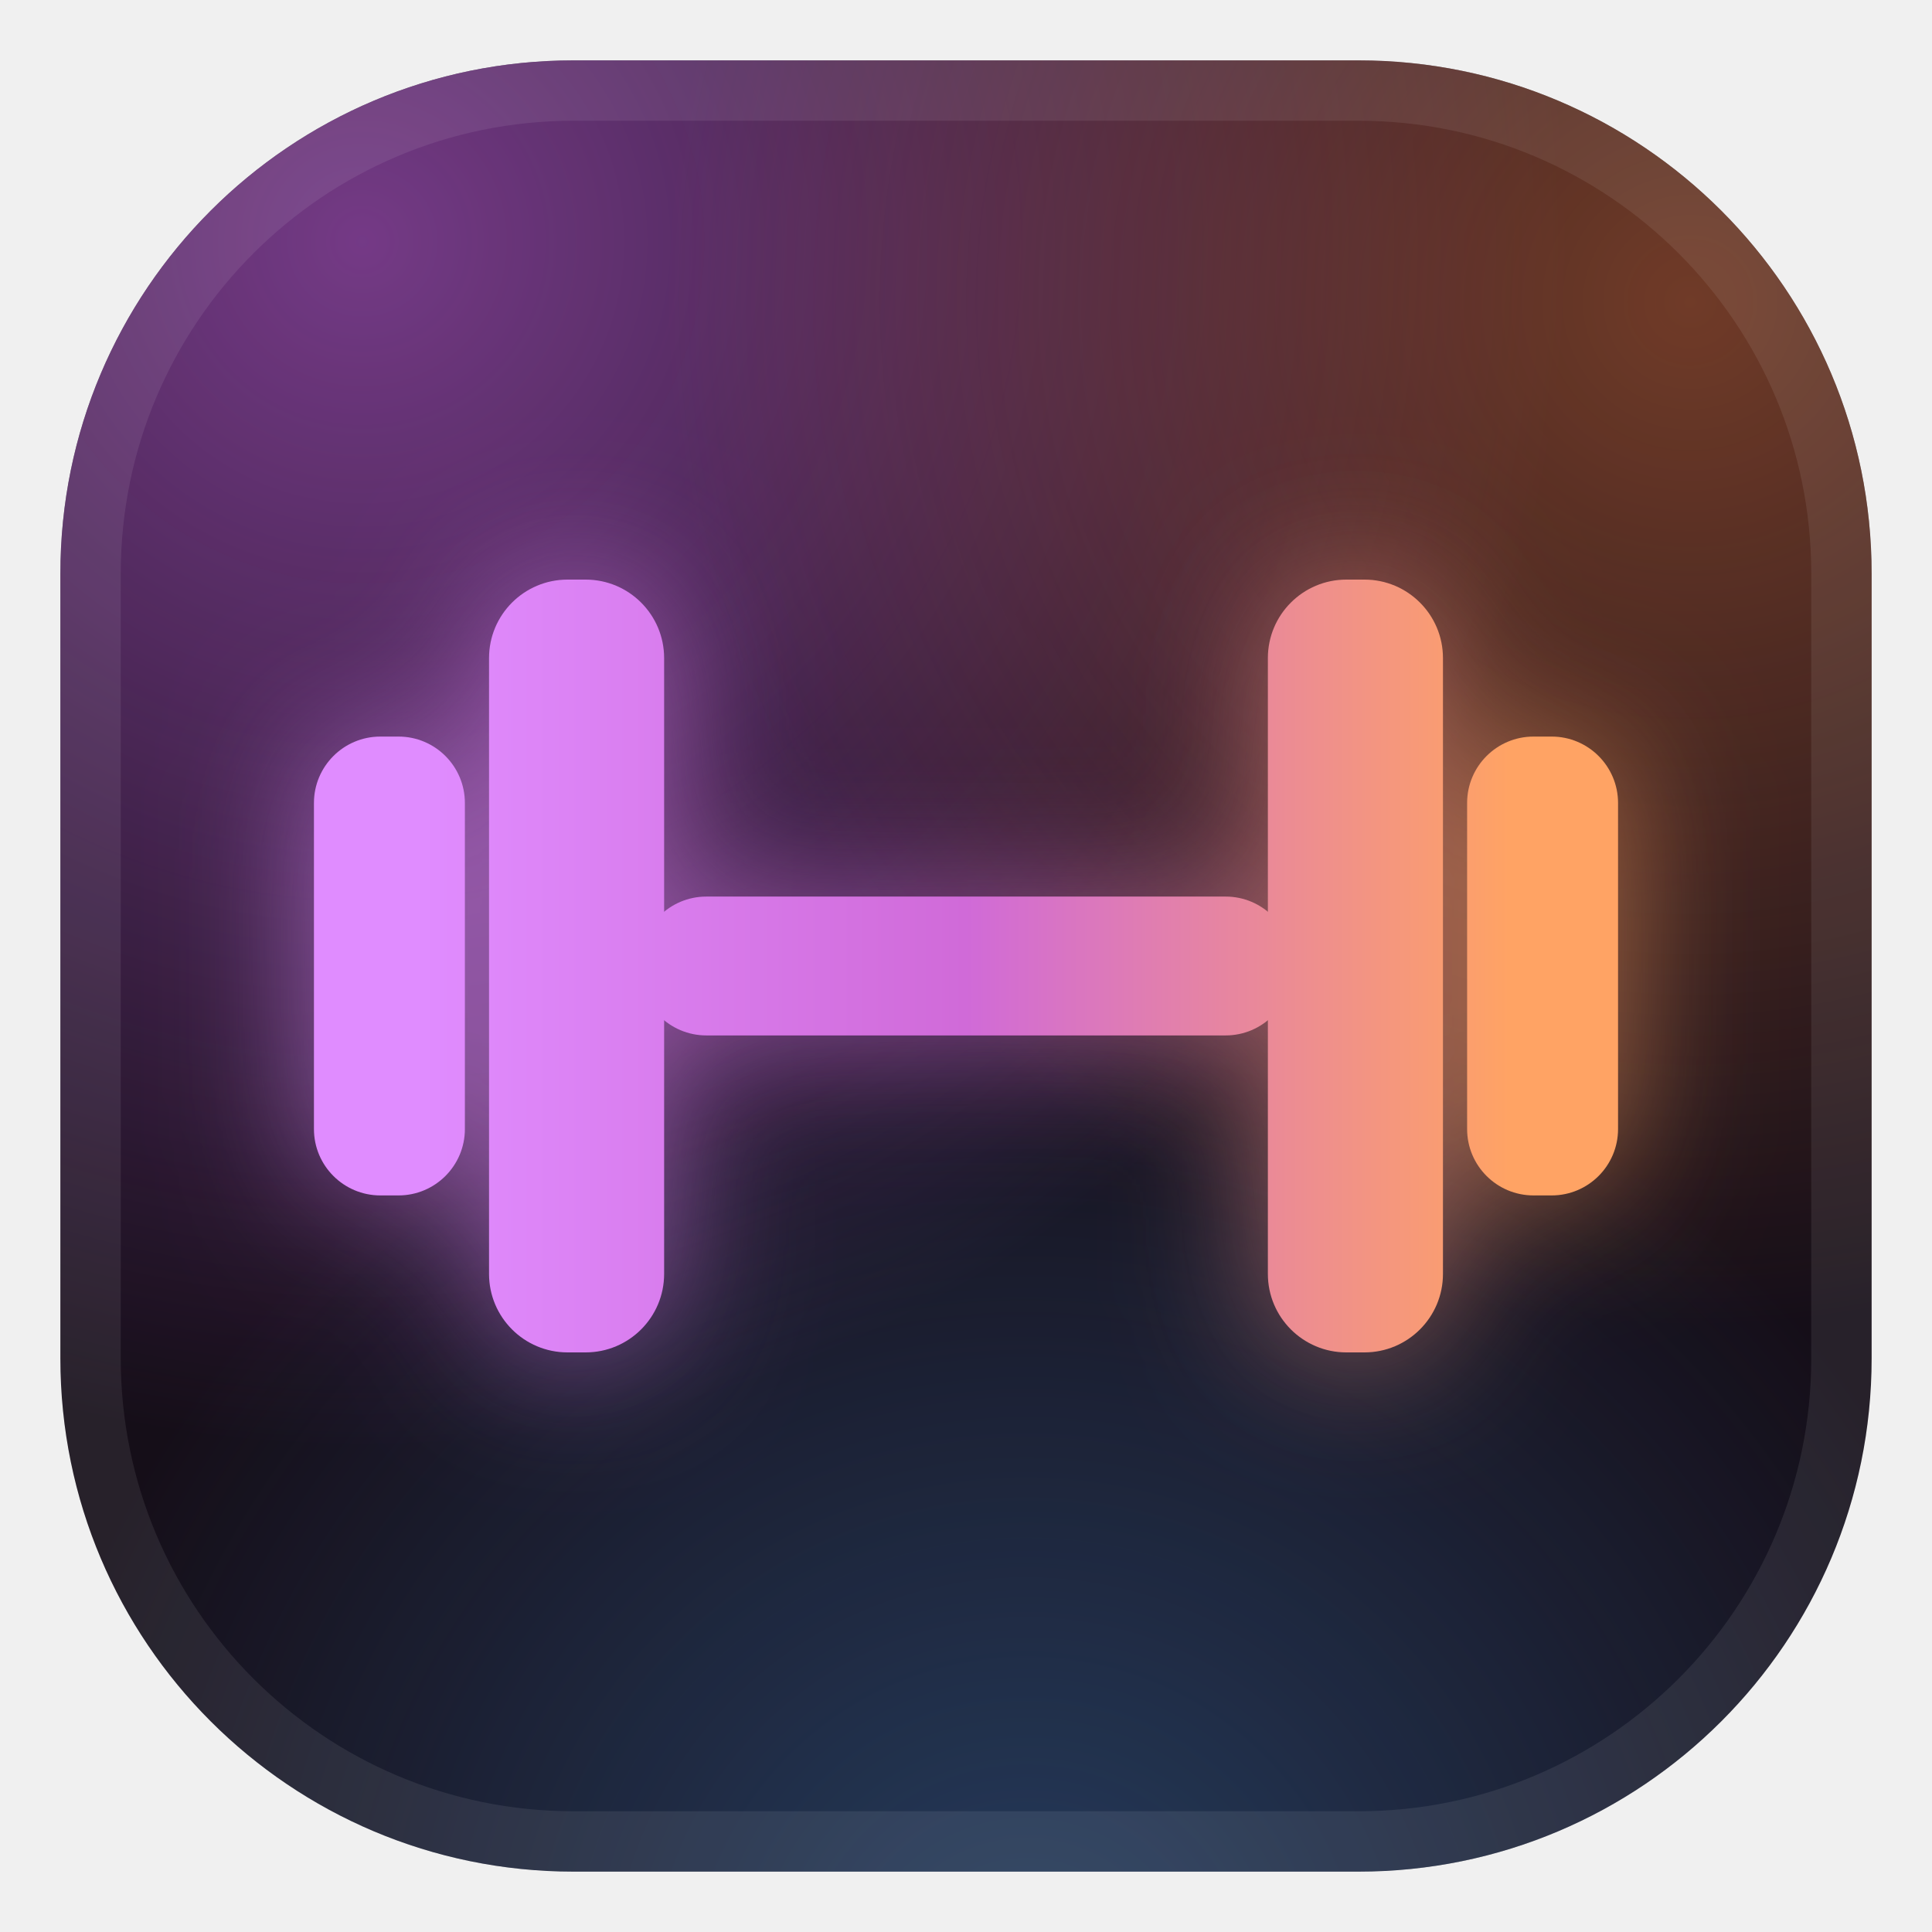
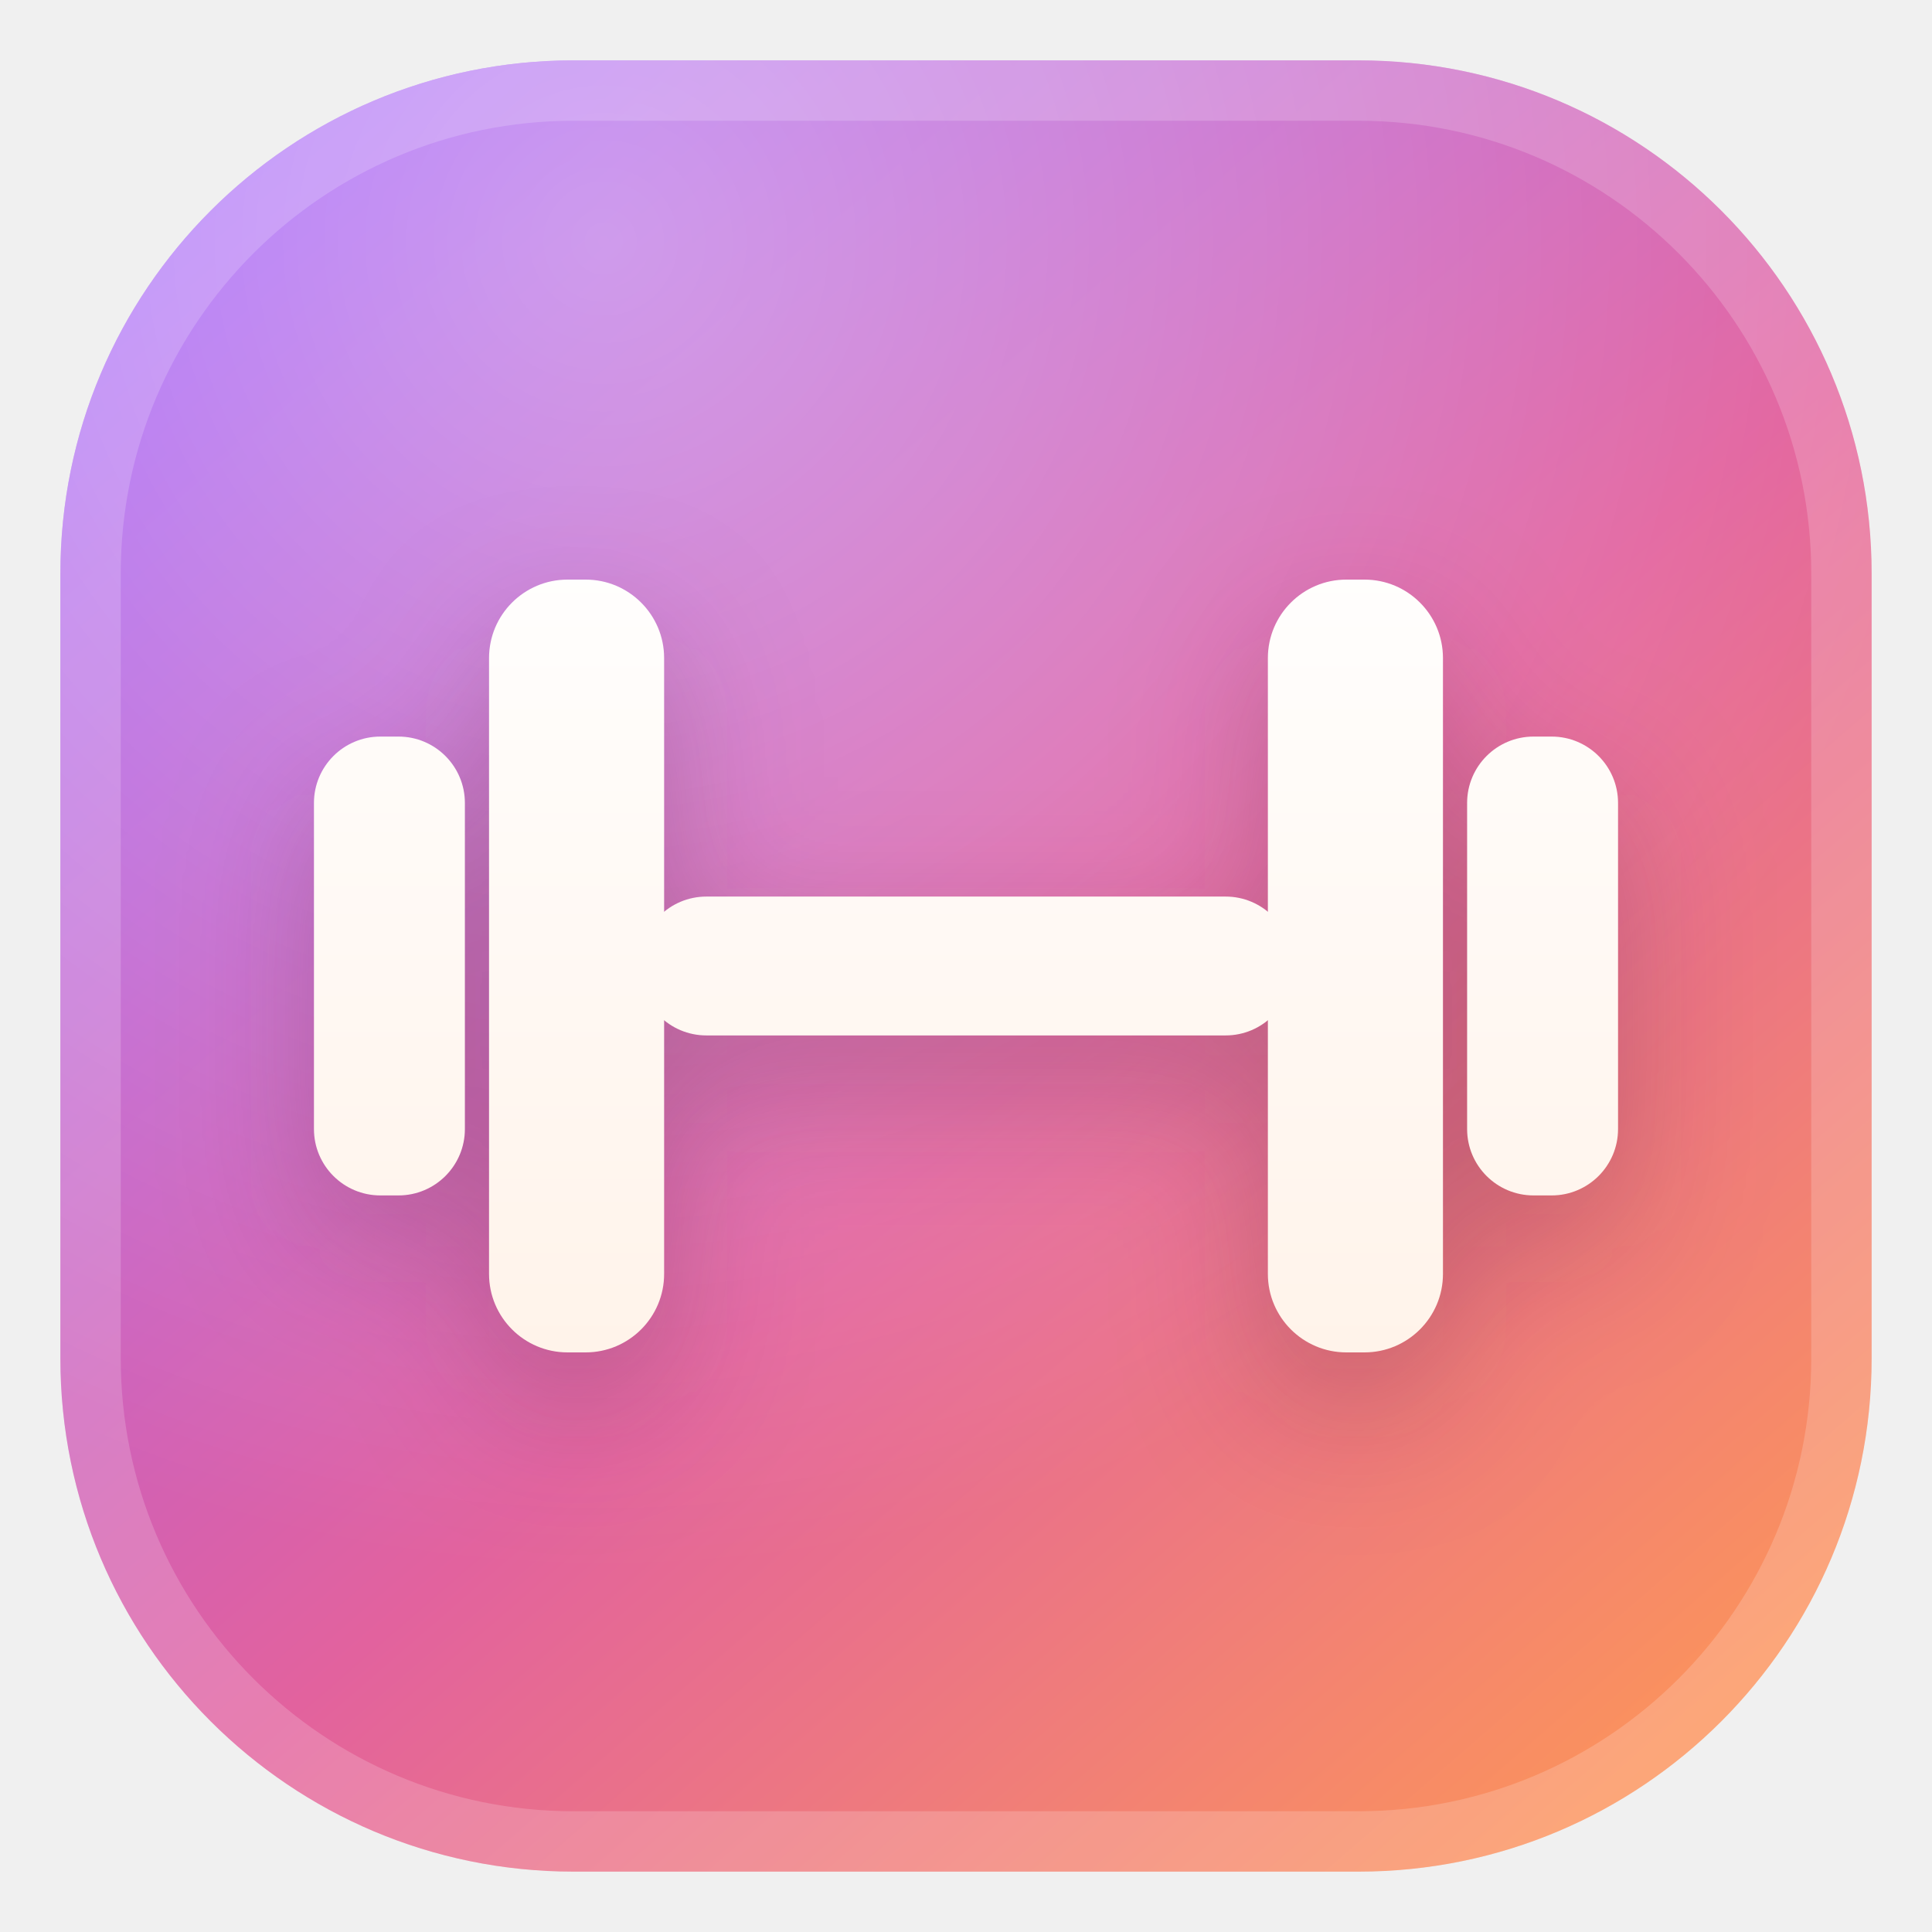
<svg xmlns="http://www.w3.org/2000/svg" viewBox="0 0 32 32">
  <defs>
-     <radialGradient id="l1" cx="6" cy="4" r="20" gradientUnits="userSpaceOnUse">
-       <stop offset="0" stop-color="#c25ee0" stop-opacity=".55" />
-       <stop offset="1" stop-color="#c25ee0" stop-opacity="0" />
+     <linearGradient id="fondo" x1="3" y1="1" x2="29" y2="31" gradientUnits="userSpaceOnUse">
+       <stop offset="0" stop-color="#9b5cff" />
+       <stop offset=".55" stop-color="#e2629e" />
+       <stop offset="1" stop-color="#ff9a52" />
+     </linearGradient>
+     <radialGradient id="luce" cx="10" cy="4" r="22" gradientUnits="userSpaceOnUse">
+       <stop offset="0" stop-color="#fff" stop-opacity=".38" />
+       <stop offset="1" stop-color="#fff" stop-opacity="0" />
    </radialGradient>
-     <radialGradient id="l2" cx="28" cy="5" r="17" gradientUnits="userSpaceOnUse">
-       <stop offset="0" stop-color="#ee793e" stop-opacity=".42" />
-       <stop offset="1" stop-color="#ee793e" stop-opacity="0" />
-     </radialGradient>
-     <radialGradient id="l3" cx="17" cy="33" r="17" gradientUnits="userSpaceOnUse">
-       <stop offset="0" stop-color="#48a0f4" stop-opacity=".32" />
-       <stop offset="1" stop-color="#48a0f4" stop-opacity="0" />
-     </radialGradient>
-     <linearGradient id="onda" x1="7" y1="0" x2="25" y2="0" gradientUnits="userSpaceOnUse">
-       <stop offset="0" stop-color="#e08cff" />
-       <stop offset=".5" stop-color="#d06ad8" />
-       <stop offset="1" stop-color="#ffa364" />
+     <linearGradient id="onda" x1="0" y1="8" x2="0" y2="25" gradientUnits="userSpaceOnUse">
+       <stop offset="0" stop-color="#ffffff" />
+       <stop offset="1" stop-color="#fff1e6" />
    </linearGradient>
    <filter id="alone" x="-30%" y="-30%" width="160%" height="160%">
      <feGaussianBlur stdDeviation="1.2" />
    </filter>
  </defs>
-   <rect x="1" y="1" width="30" height="30" rx="8.5" fill="#150e18" />
-   <rect x="1" y="1" width="30" height="30" rx="8.5" fill="url(#l1)" />
-   <rect x="1" y="1" width="30" height="30" rx="8.5" fill="url(#l2)" />
-   <rect x="1" y="1" width="30" height="30" rx="8.5" fill="url(#l3)" />
-   <rect x="1.5" y="1.5" width="29" height="29" rx="8" fill="none" stroke="#fff" stroke-opacity=".08" />
-   <g fill="url(#onda)" opacity=".6" filter="url(#alone)">
+   <rect x="1" y="1" width="30" height="30" rx="8.5" fill="url(#fondo)" />
+   <rect x="1" y="1" width="30" height="30" rx="8.5" fill="url(#luce)" />
+   <rect x="1.5" y="1.5" width="29" height="29" rx="8" fill="none" stroke="#fff" stroke-opacity=".18" />
+   <g fill="#5a1d3a" opacity=".28" filter="url(#alone)" transform="translate(0 .9)">
    <rect x="5.2" y="12.2" width="2.5" height="7.6" rx="1.1" />
    <rect x="8.1" y="9.6" width="2.9" height="12.8" rx="1.3" />
    <rect x="10.6" y="14.85" width="10.8" height="2.3" rx="1.1" />
    <rect x="21" y="9.6" width="2.9" height="12.8" rx="1.3" />
    <rect x="24.3" y="12.2" width="2.5" height="7.6" rx="1.1" />
  </g>
  <g fill="url(#onda)">
    <rect x="5.2" y="12.2" width="2.5" height="7.6" rx="1.1" />
    <rect x="8.1" y="9.6" width="2.9" height="12.8" rx="1.3" />
    <rect x="10.6" y="14.85" width="10.8" height="2.3" rx="1.1" />
    <rect x="21" y="9.6" width="2.9" height="12.8" rx="1.3" />
    <rect x="24.3" y="12.2" width="2.5" height="7.6" rx="1.1" />
  </g>
</svg>
